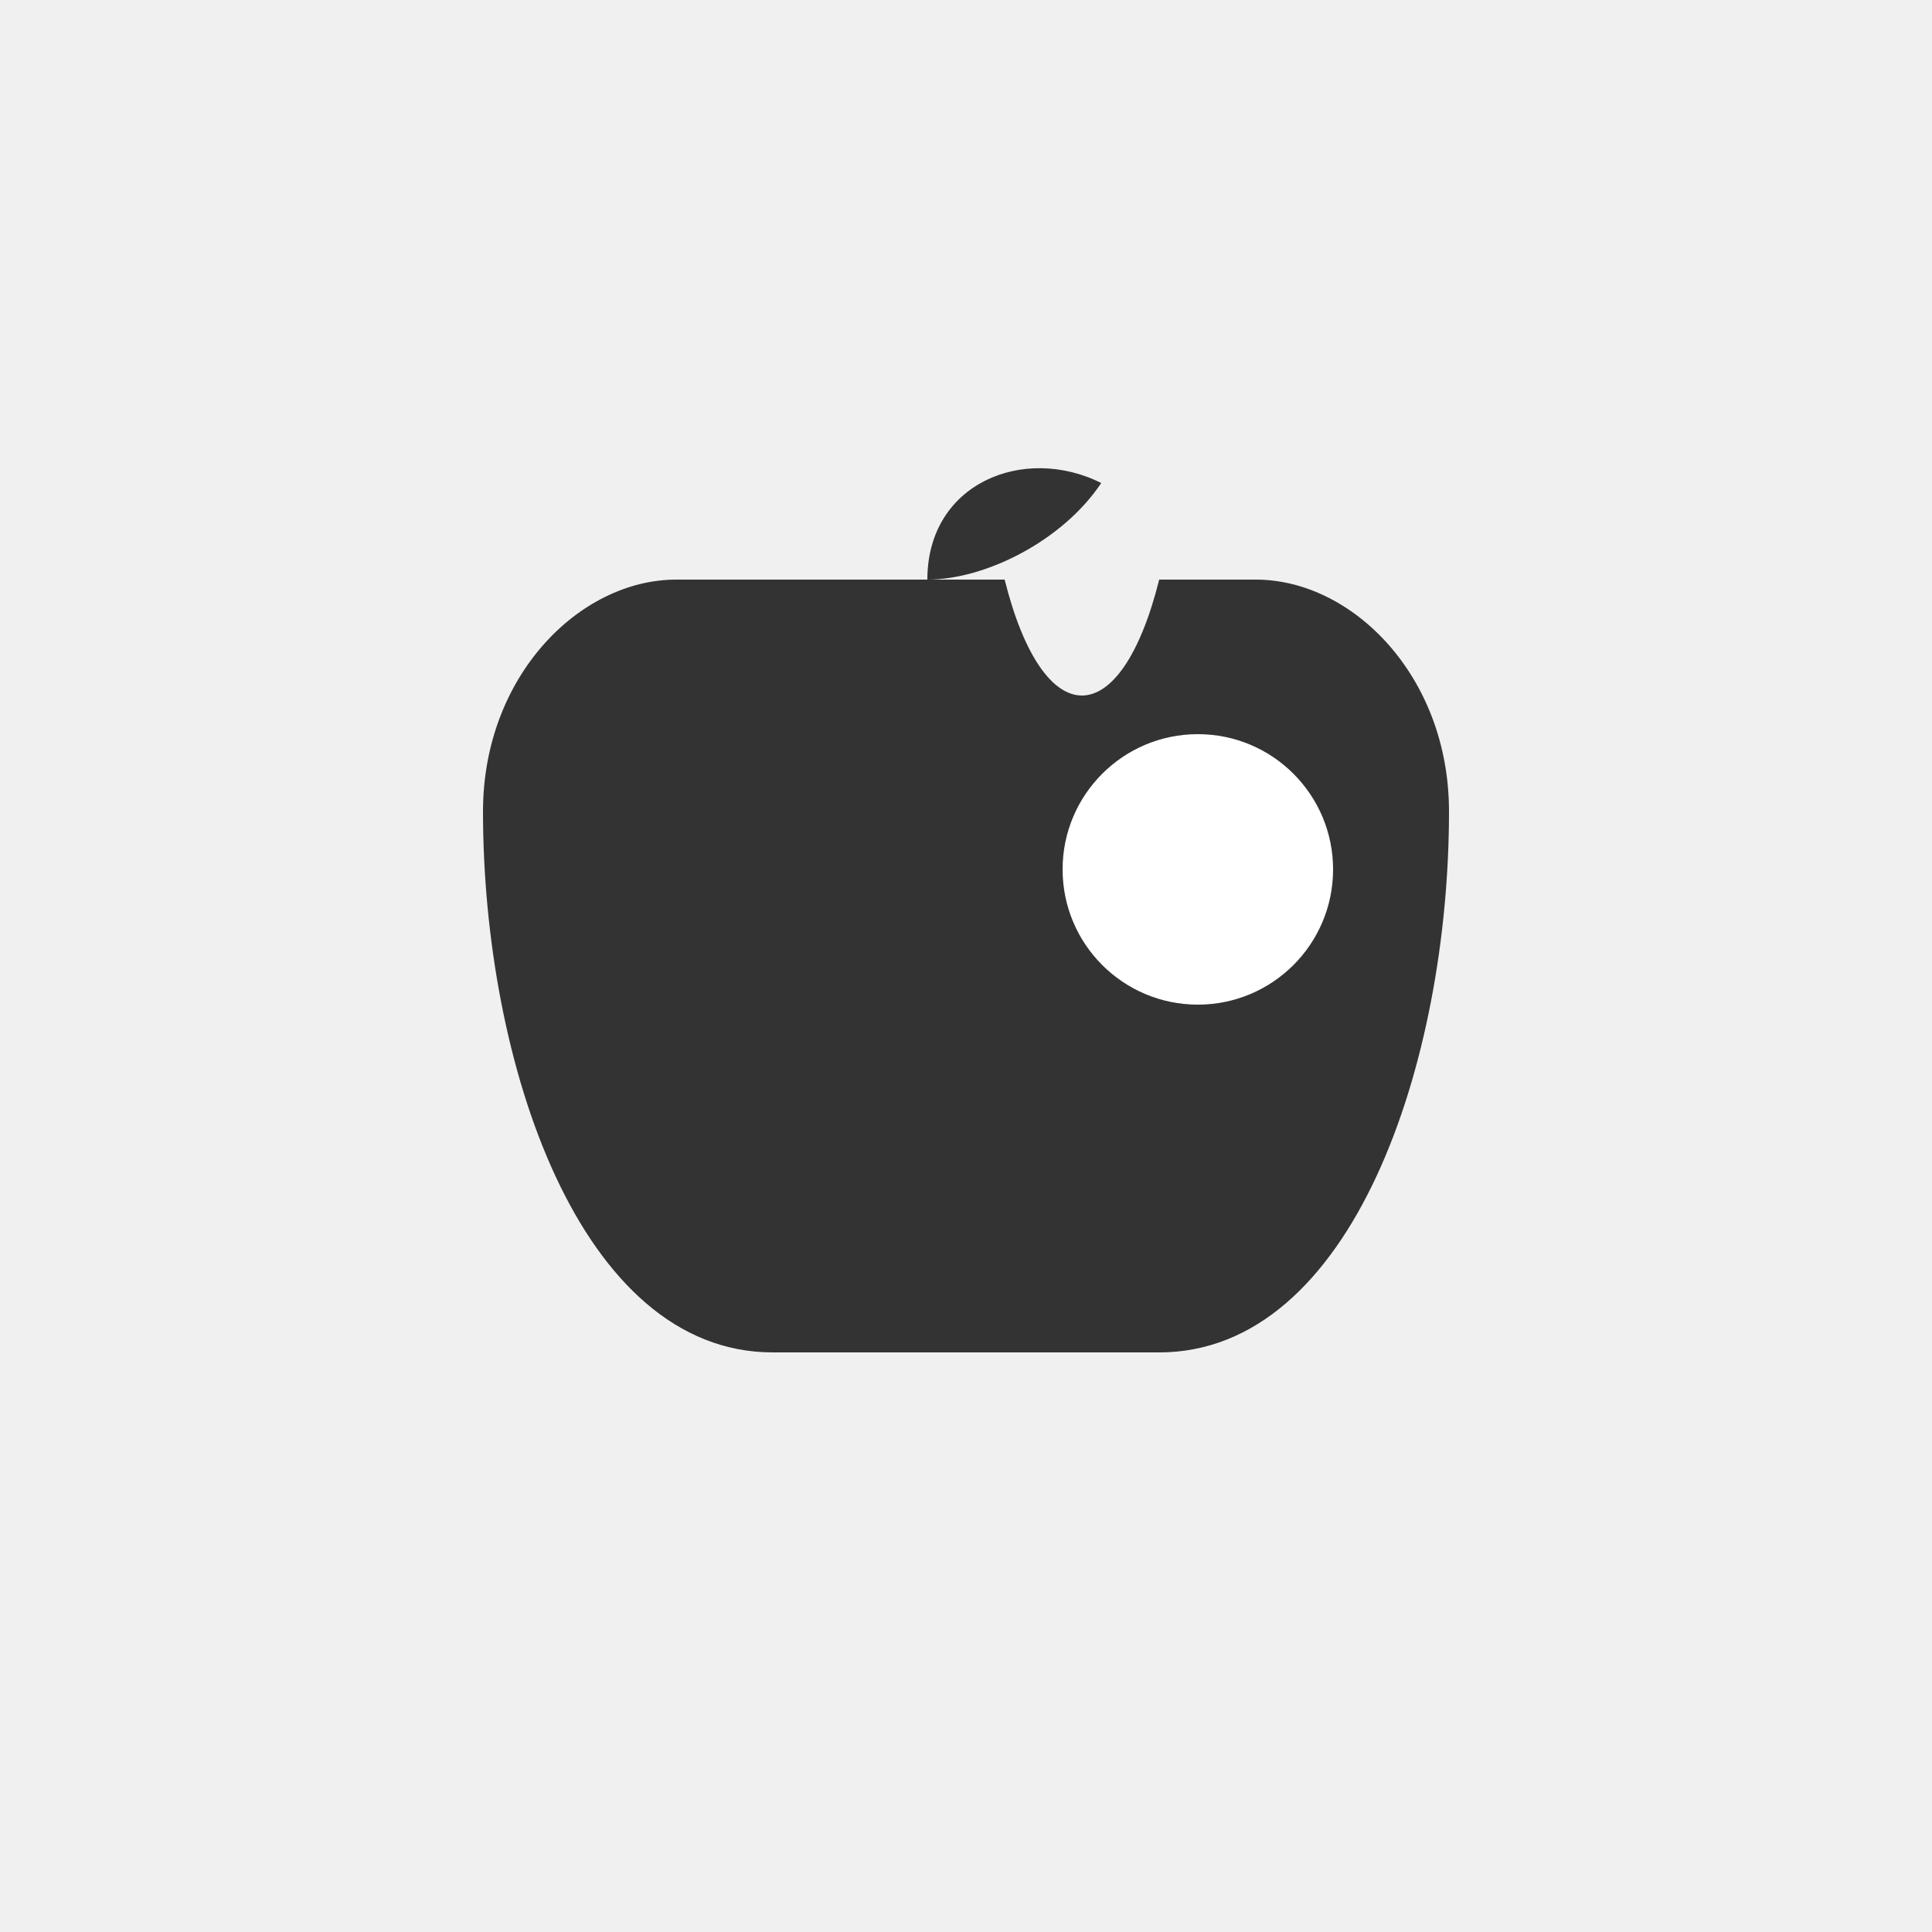
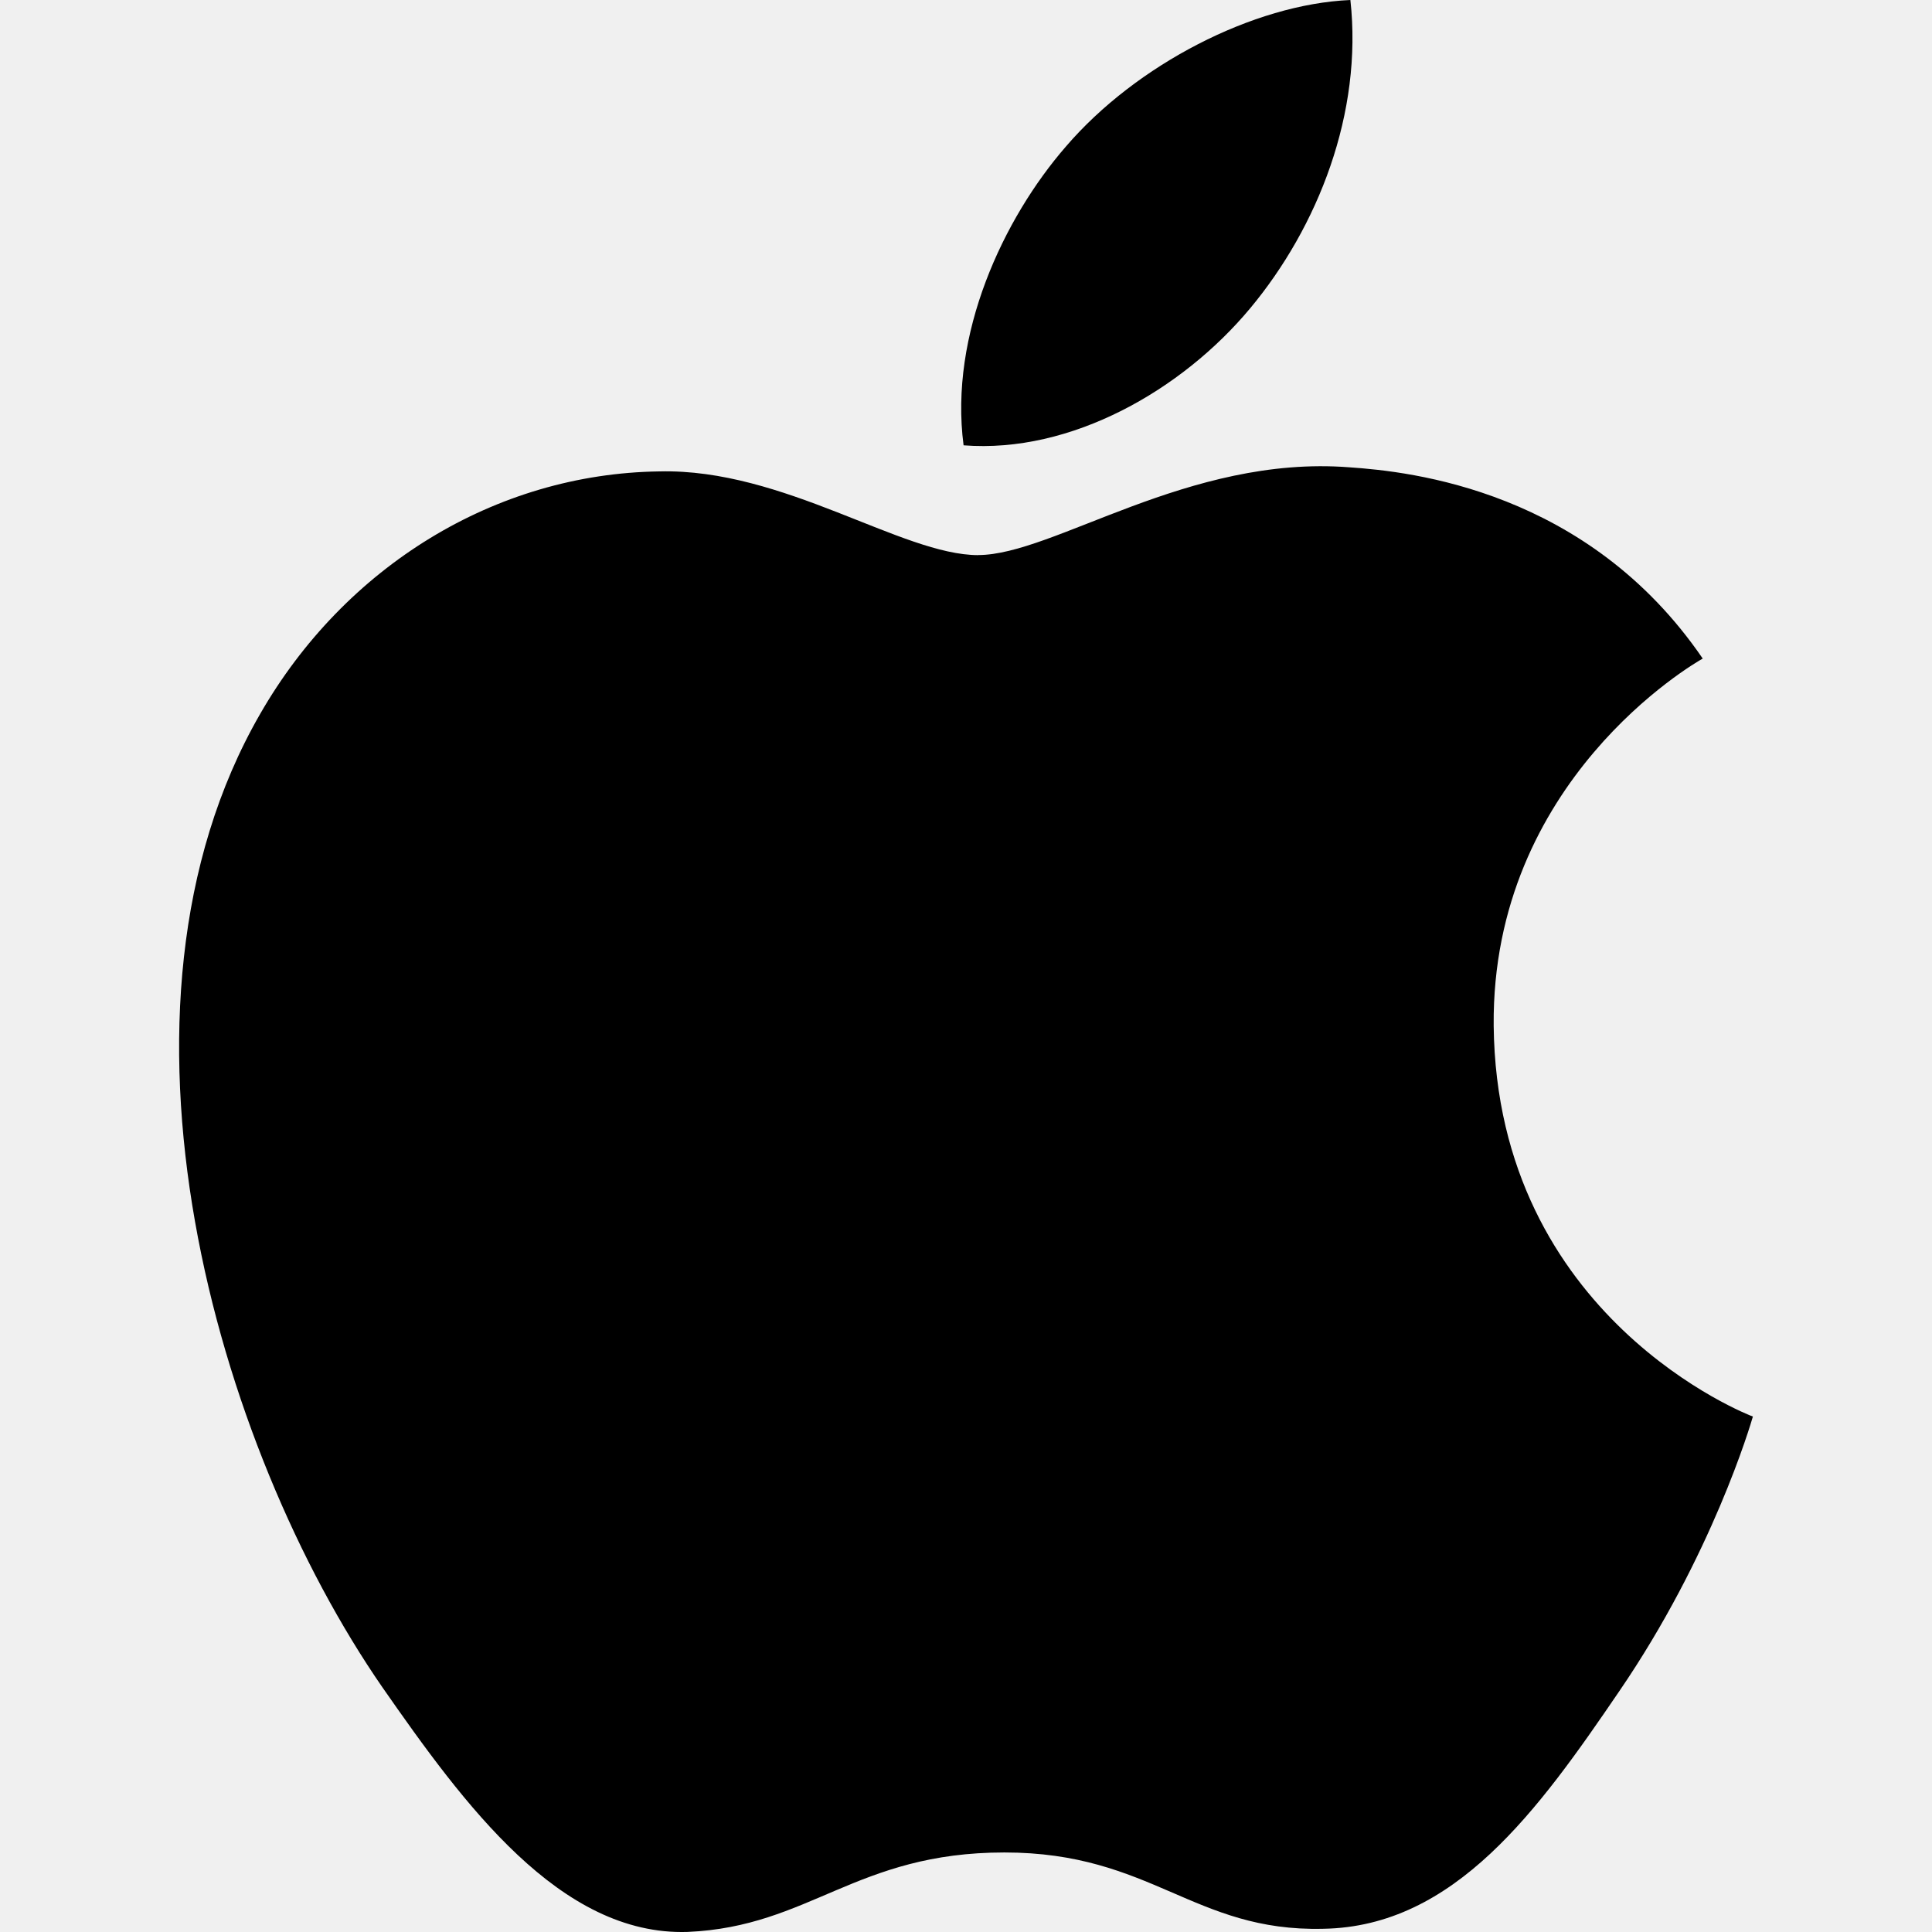
- <svg xmlns="http://www.w3.org/2000/svg" viewBox="0 0 100 100">
-   <g transform="translate(50,50)">
-     <path d="M-15,-20 C-20,-20 -25,-15 -25,-8 C-25,5 -20,20 -10,20 L10,20 C20,20 25,5 25,-8 C25,-15 20,-20 15,-20 L10,-20 C8,-12 4,-12 2,-20 Z" fill="#333" />
-     <circle cx="12" cy="-5" r="7" fill="white" />
-     <path d="M-2,-20 C-2,-25 3,-27 7,-25 C5,-22 1,-20 -2,-20 Z" fill="#333" />
-   </g>
+ <svg xmlns="http://www.w3.org/2000/svg" role="img" viewBox="0 0 24 24">
+   <path d="M12.152 6.896c-.948 0-2.415-1.078-3.96-1.04-2.04.027-3.91 1.183-4.961 3.014-2.117 3.675-.546 9.103 1.519 12.09 1.013 1.454 2.208 3.09 3.792 3.039 1.52-.065 2.09-.987 3.935-.987 1.831 0 2.35.987 3.96.948 1.637-.026 2.676-1.48 3.676-2.948 1.156-1.688 1.636-3.325 1.662-3.415-.039-.013-3.182-1.221-3.22-4.857-.026-3.04 2.48-4.494 2.597-4.559-1.429-2.09-3.623-2.324-4.39-2.376-2-.156-3.675 1.09-4.61 1.09zM15.53 3.83c.843-1.012 1.4-2.427 1.245-3.83-1.207.052-2.662.805-3.532 1.818-.78.896-1.454 2.338-1.273 3.714 1.338.104 2.715-.688 3.559-1.701" />
</svg>
